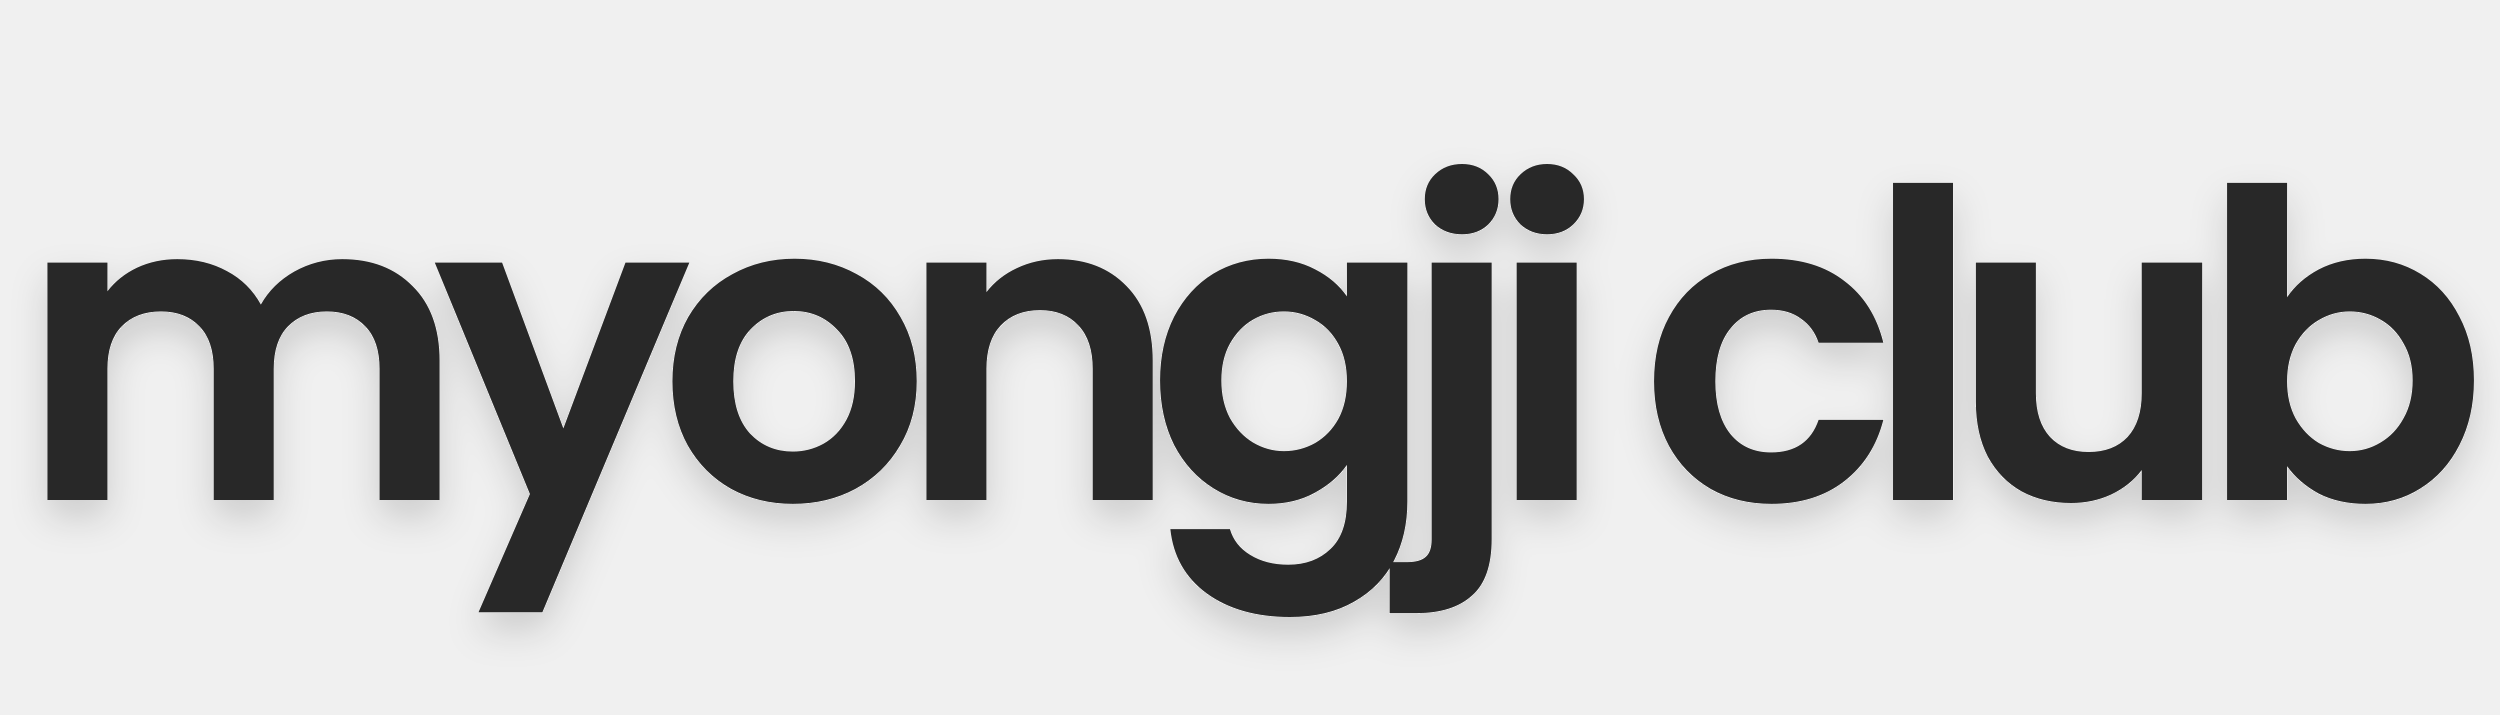
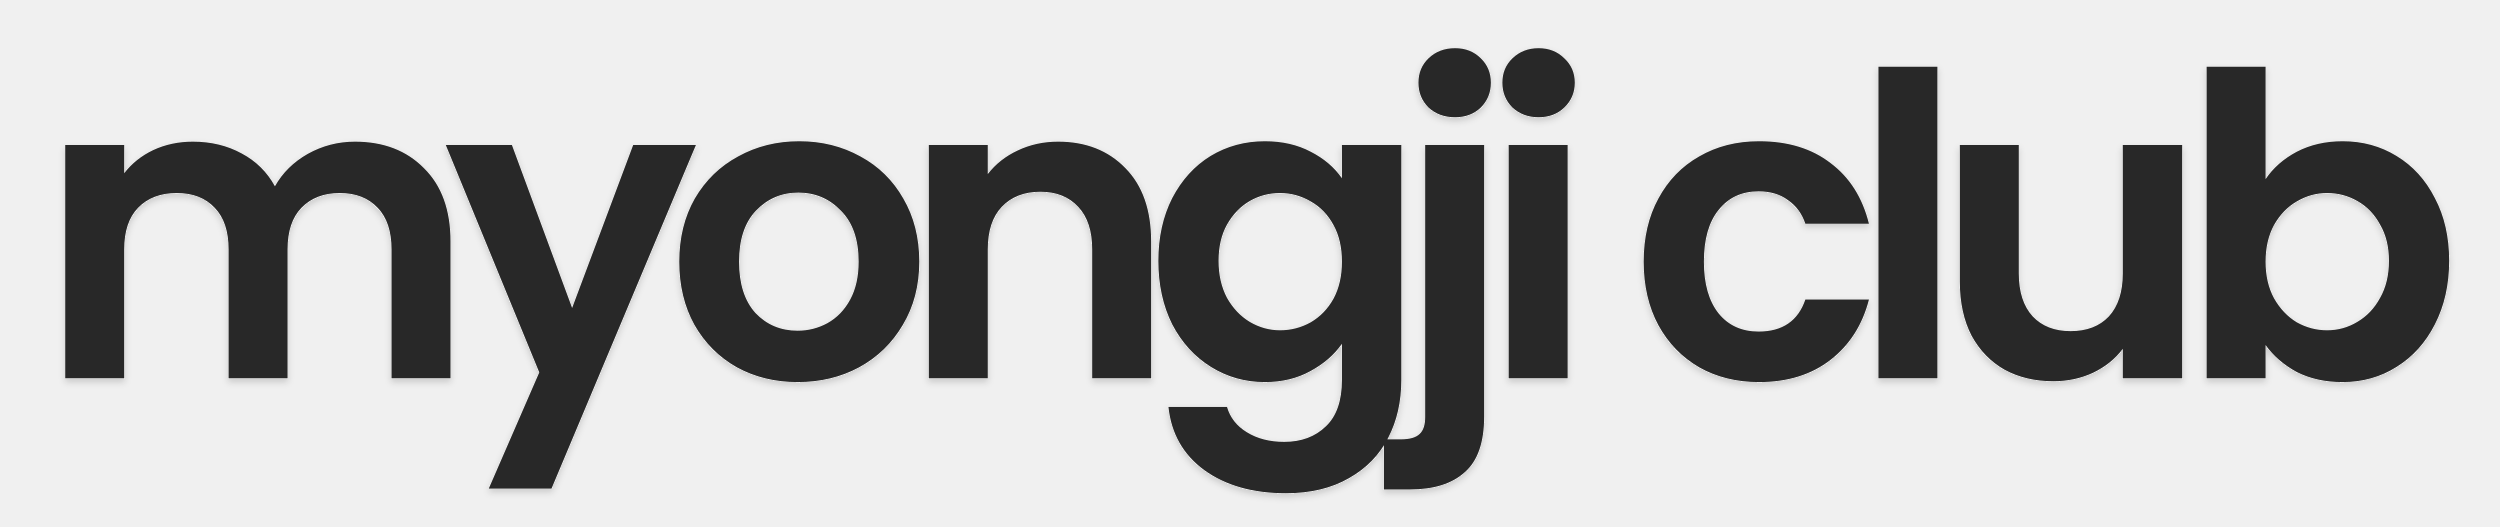
- <svg xmlns="http://www.w3.org/2000/svg" width="140" height="40" viewBox="0 0 140 40" fill="none">
-   <g clip-path="url(#clip0_11_9)">
-     <g filter="url(#filter0_d_11_9)">
-       <path d="M19.168 14.512C20.8 14.512 22.112 15.016 23.104 16.024C24.112 17.016 24.616 18.408 24.616 20.2V28H21.256V20.656C21.256 19.616 20.992 18.824 20.464 18.28C19.936 17.72 19.216 17.44 18.304 17.44C17.392 17.44 16.664 17.72 16.12 18.28C15.592 18.824 15.328 19.616 15.328 20.656V28H11.968V20.656C11.968 19.616 11.704 18.824 11.176 18.28C10.648 17.72 9.928 17.44 9.016 17.44C8.088 17.44 7.352 17.72 6.808 18.28C6.28 18.824 6.016 19.616 6.016 20.656V28H2.656V14.704H6.016V16.312C6.448 15.752 7 15.312 7.672 14.992C8.36 14.672 9.112 14.512 9.928 14.512C10.968 14.512 11.896 14.736 12.712 15.184C13.528 15.616 14.16 16.24 14.608 17.056C15.04 16.288 15.664 15.672 16.48 15.208C17.312 14.744 18.208 14.512 19.168 14.512ZM38.604 14.704L30.372 34.288H26.796L29.676 27.664L24.348 14.704H28.116L31.548 23.992L35.028 14.704H38.604ZM44.4 28.216C43.12 28.216 41.968 27.936 40.944 27.376C39.92 26.8 39.112 25.992 38.52 24.952C37.944 23.912 37.656 22.712 37.656 21.352C37.656 19.992 37.952 18.792 38.544 17.752C39.152 16.712 39.976 15.912 41.016 15.352C42.056 14.776 43.216 14.488 44.496 14.488C45.776 14.488 46.936 14.776 47.976 15.352C49.016 15.912 49.832 16.712 50.424 17.752C51.032 18.792 51.336 19.992 51.336 21.352C51.336 22.712 51.024 23.912 50.4 24.952C49.792 25.992 48.96 26.8 47.904 27.376C46.864 27.936 45.696 28.216 44.4 28.216ZM44.4 25.288C45.008 25.288 45.576 25.144 46.104 24.856C46.648 24.552 47.08 24.104 47.4 23.512C47.72 22.92 47.88 22.2 47.88 21.352C47.88 20.088 47.544 19.12 46.872 18.448C46.216 17.76 45.408 17.416 44.448 17.416C43.488 17.416 42.68 17.76 42.024 18.448C41.384 19.12 41.064 20.088 41.064 21.352C41.064 22.616 41.376 23.592 42 24.28C42.64 24.952 43.44 25.288 44.4 25.288ZM59.248 14.512C60.832 14.512 62.112 15.016 63.088 16.024C64.064 17.016 64.552 18.408 64.552 20.2V28H61.192V20.656C61.192 19.6 60.928 18.792 60.4 18.232C59.872 17.656 59.152 17.368 58.24 17.368C57.312 17.368 56.576 17.656 56.032 18.232C55.504 18.792 55.24 19.6 55.24 20.656V28H51.88V14.704H55.24V16.36C55.688 15.784 56.256 15.336 56.944 15.016C57.648 14.68 58.416 14.512 59.248 14.512ZM71.036 14.488C72.028 14.488 72.9 14.688 73.652 15.088C74.404 15.472 74.996 15.976 75.428 16.6V14.704H78.812V28.096C78.812 29.328 78.564 30.424 78.068 31.384C77.572 32.36 76.828 33.128 75.836 33.688C74.844 34.264 73.644 34.552 72.236 34.552C70.348 34.552 68.796 34.112 67.58 33.232C66.38 32.352 65.7 31.152 65.54 29.632H68.876C69.052 30.24 69.428 30.72 70.004 31.072C70.596 31.44 71.308 31.624 72.14 31.624C73.116 31.624 73.908 31.328 74.516 30.736C75.124 30.16 75.428 29.28 75.428 28.096V26.032C74.996 26.656 74.396 27.176 73.628 27.592C72.876 28.008 72.012 28.216 71.036 28.216C69.916 28.216 68.892 27.928 67.964 27.352C67.036 26.776 66.3 25.968 65.756 24.928C65.228 23.872 64.964 22.664 64.964 21.304C64.964 19.96 65.228 18.768 65.756 17.728C66.3 16.688 67.028 15.888 67.94 15.328C68.868 14.768 69.9 14.488 71.036 14.488ZM75.428 21.352C75.428 20.536 75.268 19.84 74.948 19.264C74.628 18.672 74.196 18.224 73.652 17.92C73.108 17.6 72.524 17.44 71.9 17.44C71.276 17.44 70.7 17.592 70.172 17.896C69.644 18.2 69.212 18.648 68.876 19.24C68.556 19.816 68.396 20.504 68.396 21.304C68.396 22.104 68.556 22.808 68.876 23.416C69.212 24.008 69.644 24.464 70.172 24.784C70.716 25.104 71.292 25.264 71.9 25.264C72.524 25.264 73.108 25.112 73.652 24.808C74.196 24.488 74.628 24.04 74.948 23.464C75.268 22.872 75.428 22.168 75.428 21.352ZM81.877 13.12C81.269 13.12 80.765 12.936 80.365 12.568C79.981 12.184 79.789 11.712 79.789 11.152C79.789 10.592 79.981 10.128 80.365 9.76C80.765 9.376 81.269 9.184 81.877 9.184C82.469 9.184 82.957 9.376 83.341 9.76C83.725 10.128 83.917 10.592 83.917 11.152C83.917 11.712 83.725 12.184 83.341 12.568C82.957 12.936 82.469 13.12 81.877 13.12ZM83.533 30.184C83.533 31.656 83.165 32.712 82.429 33.352C81.709 34.008 80.669 34.336 79.309 34.336H77.821V31.48H78.781C79.293 31.48 79.653 31.376 79.861 31.168C80.069 30.976 80.173 30.656 80.173 30.208V14.704H83.533V30.184ZM86.637 13.12C86.045 13.12 85.549 12.936 85.149 12.568C84.765 12.184 84.573 11.712 84.573 11.152C84.573 10.592 84.765 10.128 85.149 9.76C85.549 9.376 86.045 9.184 86.637 9.184C87.229 9.184 87.717 9.376 88.101 9.76C88.501 10.128 88.701 10.592 88.701 11.152C88.701 11.712 88.501 12.184 88.101 12.568C87.717 12.936 87.229 13.12 86.637 13.12ZM88.293 14.704V28H84.933V14.704H88.293ZM92.627 21.352C92.627 19.976 92.907 18.776 93.467 17.752C94.027 16.712 94.803 15.912 95.795 15.352C96.787 14.776 97.923 14.488 99.203 14.488C100.851 14.488 102.211 14.904 103.283 15.736C104.371 16.552 105.099 17.704 105.467 19.192H101.843C101.651 18.616 101.323 18.168 100.859 17.848C100.411 17.512 99.851 17.344 99.179 17.344C98.219 17.344 97.459 17.696 96.899 18.4C96.339 19.088 96.059 20.072 96.059 21.352C96.059 22.616 96.339 23.6 96.899 24.304C97.459 24.992 98.219 25.336 99.179 25.336C100.539 25.336 101.427 24.728 101.843 23.512H105.467C105.099 24.952 104.371 26.096 103.283 26.944C102.195 27.792 100.835 28.216 99.203 28.216C97.923 28.216 96.787 27.936 95.795 27.376C94.803 26.8 94.027 26 93.467 24.976C92.907 23.936 92.627 22.728 92.627 21.352ZM109.369 10.24V28H106.009V10.24H109.369ZM123.321 14.704V28H119.937V26.32C119.505 26.896 118.937 27.352 118.233 27.688C117.545 28.008 116.793 28.168 115.977 28.168C114.937 28.168 114.017 27.952 113.217 27.52C112.417 27.072 111.785 26.424 111.321 25.576C110.873 24.712 110.649 23.688 110.649 22.504V14.704H114.009V22.024C114.009 23.08 114.273 23.896 114.801 24.472C115.329 25.032 116.049 25.312 116.961 25.312C117.889 25.312 118.617 25.032 119.145 24.472C119.673 23.896 119.937 23.08 119.937 22.024V14.704H123.321ZM128.076 16.648C128.508 16.008 129.1 15.488 129.852 15.088C130.62 14.688 131.492 14.488 132.468 14.488C133.604 14.488 134.628 14.768 135.54 15.328C136.468 15.888 137.196 16.688 137.724 17.728C138.268 18.752 138.54 19.944 138.54 21.304C138.54 22.664 138.268 23.872 137.724 24.928C137.196 25.968 136.468 26.776 135.54 27.352C134.628 27.928 133.604 28.216 132.468 28.216C131.476 28.216 130.604 28.024 129.852 27.64C129.116 27.24 128.524 26.728 128.076 26.104V28H124.716V10.24H128.076V16.648ZM135.108 21.304C135.108 20.504 134.94 19.816 134.604 19.24C134.284 18.648 133.852 18.2 133.308 17.896C132.78 17.592 132.204 17.44 131.58 17.44C130.972 17.44 130.396 17.6 129.852 17.92C129.324 18.224 128.892 18.672 128.556 19.264C128.236 19.856 128.076 20.552 128.076 21.352C128.076 22.152 128.236 22.848 128.556 23.44C128.892 24.032 129.324 24.488 129.852 24.808C130.396 25.112 130.972 25.264 131.58 25.264C132.204 25.264 132.78 25.104 133.308 24.784C133.852 24.464 134.284 24.008 134.604 23.416C134.94 22.824 135.108 22.12 135.108 21.304Z" fill="#282828" />
+ <svg xmlns="http://www.w3.org/2000/svg" width="760" height="160" viewBox="0 0 760 160" fill="none">
+   <g clip-path="url(#clip0_30_4)">
+     <g filter="url(#filter0_d_30_4)">
+       <path d="M107.896 43.064C116.6 43.064 123.597 45.752 128.888 51.128C134.264 56.419 136.952 63.843 136.952 73.4V115H119.032V75.832C119.032 70.285 117.624 66.061 114.808 63.16C111.992 60.173 108.152 58.68 103.288 58.68C98.424 58.68 94.541 60.173 91.64 63.16C88.824 66.061 87.416 70.285 87.416 75.832V115H69.496V75.832C69.496 70.285 68.088 66.061 65.272 63.16C62.456 60.173 58.616 58.68 53.752 58.68C48.803 58.68 44.877 60.173 41.976 63.16C39.16 66.061 37.752 70.285 37.752 75.832V115H19.832V44.088H37.752V52.664C40.056 49.677 43 47.331 46.584 45.624C50.253 43.917 54.264 43.064 58.616 43.064C64.163 43.064 69.112 44.259 73.464 46.648C77.816 48.952 81.187 52.28 83.576 56.632C85.88 52.536 89.208 49.251 93.56 46.776C97.997 44.301 102.776 43.064 107.896 43.064ZM211.557 44.088L167.653 148.536H148.581L163.941 113.208L135.525 44.088H155.621L173.925 93.624L192.485 44.088H211.557ZM242.465 116.152C235.638 116.152 229.494 114.659 224.033 111.672C218.572 108.6 214.262 104.291 211.105 98.744C208.033 93.197 206.497 86.797 206.497 79.544C206.497 72.291 208.076 65.891 211.233 60.344C214.476 54.797 218.87 50.531 224.417 47.544C229.964 44.472 236.15 42.936 242.977 42.936C249.804 42.936 255.99 44.472 261.537 47.544C267.084 50.531 271.436 54.797 274.593 60.344C277.836 65.891 279.457 72.291 279.457 79.544C279.457 86.797 277.793 93.197 274.465 98.744C271.222 104.291 266.785 108.6 261.153 111.672C255.606 114.659 249.377 116.152 242.465 116.152ZM242.465 100.536C245.708 100.536 248.737 99.768 251.553 98.232C254.454 96.611 256.758 94.221 258.465 91.064C260.172 87.907 261.025 84.067 261.025 79.544C261.025 72.803 259.233 67.64 255.649 64.056C252.15 60.387 247.841 58.552 242.721 58.552C237.601 58.552 233.292 60.387 229.793 64.056C226.38 67.64 224.673 72.803 224.673 79.544C224.673 86.285 226.337 91.491 229.665 95.16C233.078 98.744 237.345 100.536 242.465 100.536ZM321.658 43.064C330.106 43.064 336.933 45.752 342.138 51.128C347.343 56.419 349.946 63.843 349.946 73.4V115H332.026V75.832C332.026 70.2 330.618 65.891 327.802 62.904C324.986 59.832 321.146 58.296 316.282 58.296C311.333 58.296 307.407 59.832 304.506 62.904C301.69 65.891 300.282 70.2 300.282 75.832V115H282.362V44.088H300.282V52.92C302.671 49.848 305.701 47.459 309.37 45.752C313.125 43.96 317.221 43.064 321.658 43.064ZM384.523 42.936C389.814 42.936 394.464 44.003 398.475 46.136C402.486 48.184 405.643 50.872 407.947 54.2V44.088H425.995V115.512C425.995 122.083 424.672 127.928 422.027 133.048C419.382 138.253 415.414 142.349 410.123 145.336C404.832 148.408 398.432 149.944 390.923 149.944C380.854 149.944 372.576 147.597 366.091 142.904C359.691 138.211 356.064 131.811 355.211 123.704H373.003C373.942 126.947 375.947 129.507 379.019 131.384C382.176 133.347 385.974 134.328 390.411 134.328C395.616 134.328 399.84 132.749 403.083 129.592C406.326 126.52 407.947 121.827 407.947 115.512V104.504C405.643 107.832 402.443 110.605 398.347 112.824C394.336 115.043 389.728 116.152 384.523 116.152C378.55 116.152 373.088 114.616 368.139 111.544C363.19 108.472 359.264 104.163 356.363 98.616C353.547 92.984 352.139 86.541 352.139 79.288C352.139 72.12 353.547 65.763 356.363 60.216C359.264 54.669 363.147 50.403 368.011 47.416C372.96 44.429 378.464 42.936 384.523 42.936ZM407.947 79.544C407.947 75.192 407.094 71.48 405.387 68.408C403.68 65.251 401.376 62.861 398.475 61.24C395.574 59.533 392.459 58.68 389.131 58.68C385.803 58.68 382.731 59.491 379.915 61.112C377.099 62.733 374.795 65.123 373.003 68.28C371.296 71.352 370.443 75.021 370.443 79.288C370.443 83.555 371.296 87.309 373.003 90.552C374.795 93.709 377.099 96.141 379.915 97.848C382.816 99.555 385.888 100.408 389.131 100.408C392.459 100.408 395.574 99.597 398.475 97.976C401.376 96.269 403.68 93.88 405.387 90.808C407.094 87.651 407.947 83.896 407.947 79.544ZM442.345 35.64C439.102 35.64 436.414 34.659 434.281 32.696C432.233 30.648 431.209 28.131 431.209 25.144C431.209 22.157 432.233 19.683 434.281 17.72C436.414 15.672 439.102 14.648 442.345 14.648C445.502 14.648 448.105 15.672 450.153 17.72C452.201 19.683 453.225 22.157 453.225 25.144C453.225 28.131 452.201 30.648 450.153 32.696C448.105 34.659 445.502 35.64 442.345 35.64ZM451.177 126.648C451.177 134.499 449.214 140.131 445.289 143.544C441.449 147.043 435.902 148.792 428.649 148.792H420.713V133.56H425.833C428.564 133.56 430.484 133.005 431.593 131.896C432.702 130.872 433.257 129.165 433.257 126.776V44.088H451.177V126.648ZM467.73 35.64C464.573 35.64 461.927 34.659 459.794 32.696C457.746 30.648 456.722 28.131 456.722 25.144C456.722 22.157 457.746 19.683 459.794 17.72C461.927 15.672 464.573 14.648 467.73 14.648C470.887 14.648 473.49 15.672 475.538 17.72C477.671 19.683 478.738 22.157 478.738 25.144C478.738 28.131 477.671 30.648 475.538 32.696C473.49 34.659 470.887 35.64 467.73 35.64ZM476.562 44.088V115H458.642V44.088H476.562ZM499.679 79.544C499.679 72.205 501.172 65.805 504.159 60.344C507.146 54.797 511.284 50.531 516.575 47.544C521.866 44.472 527.924 42.936 534.751 42.936C543.54 42.936 550.794 45.155 556.511 49.592C562.314 53.944 566.196 60.088 568.159 68.024H548.831C547.807 64.952 546.058 62.563 543.583 60.856C541.194 59.064 538.207 58.168 534.623 58.168C529.503 58.168 525.45 60.045 522.463 63.8C519.476 67.469 517.983 72.717 517.983 79.544C517.983 86.285 519.476 91.533 522.463 95.288C525.45 98.957 529.503 100.792 534.623 100.792C541.876 100.792 546.612 97.549 548.831 91.064H568.159C566.196 98.744 562.314 104.845 556.511 109.368C550.708 113.891 543.455 116.152 534.751 116.152C527.924 116.152 521.866 114.659 516.575 111.672C511.284 108.6 507.146 104.333 504.159 98.872C501.172 93.325 499.679 86.883 499.679 79.544ZM588.967 20.28V115H571.047V20.28H588.967ZM663.376 44.088V115H645.328V106.04C643.024 109.112 639.995 111.544 636.24 113.336C632.571 115.043 628.56 115.896 624.208 115.896C618.661 115.896 613.755 114.744 609.488 112.44C605.221 110.051 601.851 106.595 599.376 102.072C596.987 97.464 595.792 92.003 595.792 85.688V44.088H613.712V83.128C613.712 88.76 615.12 93.112 617.936 96.184C620.752 99.171 624.592 100.664 629.456 100.664C634.405 100.664 638.288 99.171 641.104 96.184C643.92 93.112 645.328 88.76 645.328 83.128V44.088H663.376ZM688.737 54.456C691.041 51.043 694.198 48.269 698.209 46.136C702.305 44.003 706.956 42.936 712.161 42.936C718.22 42.936 723.681 44.429 728.545 47.416C733.494 50.403 737.377 54.669 740.193 60.216C743.094 65.677 744.545 72.035 744.545 79.288C744.545 86.541 743.094 92.984 740.193 98.616C737.377 104.163 733.494 108.472 728.545 111.544C723.681 114.616 718.22 116.152 712.161 116.152C706.87 116.152 702.22 115.128 698.209 113.08C694.284 110.947 691.126 108.216 688.737 104.888V115H670.817V20.28H688.737V54.456ZM726.241 79.288C726.241 75.021 725.345 71.352 723.553 68.28C721.846 65.123 719.542 62.733 716.641 61.112C713.825 59.491 710.753 58.68 707.425 58.68C704.182 58.68 701.11 59.533 698.209 61.24C695.393 62.861 693.089 65.251 691.297 68.408C689.59 71.565 688.737 75.277 688.737 79.544C688.737 83.811 689.59 87.523 691.297 90.68C693.089 93.837 695.393 96.269 698.209 97.976C701.11 99.597 704.182 100.408 707.425 100.408C710.753 100.408 713.825 99.555 716.641 97.848C719.542 96.141 721.846 93.709 723.553 90.552C725.345 87.395 726.241 83.64 726.241 79.288Z" fill="#282828" />
    </g>
  </g>
  <defs>
-     <filter id="filter0_d_11_9" x="0.656" y="8.184" width="139.884" height="29.368" filterUnits="userSpaceOnUse" color-interpolation-filters="sRGB">
+     <filter id="filter0_d_30_4" x="17.832" y="13.648" width="728.713" height="139.296" filterUnits="userSpaceOnUse" color-interpolation-filters="sRGB">
      <feFlood flood-opacity="0" result="BackgroundImageFix" />
      <feColorMatrix in="SourceAlpha" type="matrix" values="0 0 0 0 0 0 0 0 0 0 0 0 0 0 0 0 0 0 127 0" result="hardAlpha" />
      <feOffset dy="1" />
      <feGaussianBlur stdDeviation="1" />
      <feComposite in2="hardAlpha" operator="out" />
      <feColorMatrix type="matrix" values="0 0 0 0 0 0 0 0 0 0 0 0 0 0 0 0 0 0 0.15 0" />
-       <feBlend mode="normal" in2="BackgroundImageFix" result="effect1_dropShadow_11_9" />
-       <feBlend mode="normal" in="SourceGraphic" in2="effect1_dropShadow_11_9" result="shape" />
+       <feBlend mode="normal" in2="BackgroundImageFix" result="effect1_dropShadow_30_4" />
+       <feBlend mode="normal" in="SourceGraphic" in2="effect1_dropShadow_30_4" result="shape" />
    </filter>
-     <clipPath id="clip0_11_9">
-       <rect width="140" height="40" fill="white" />
+     <clipPath id="clip0_30_4">
+       <rect width="760" height="160" fill="white" />
    </clipPath>
  </defs>
</svg>
